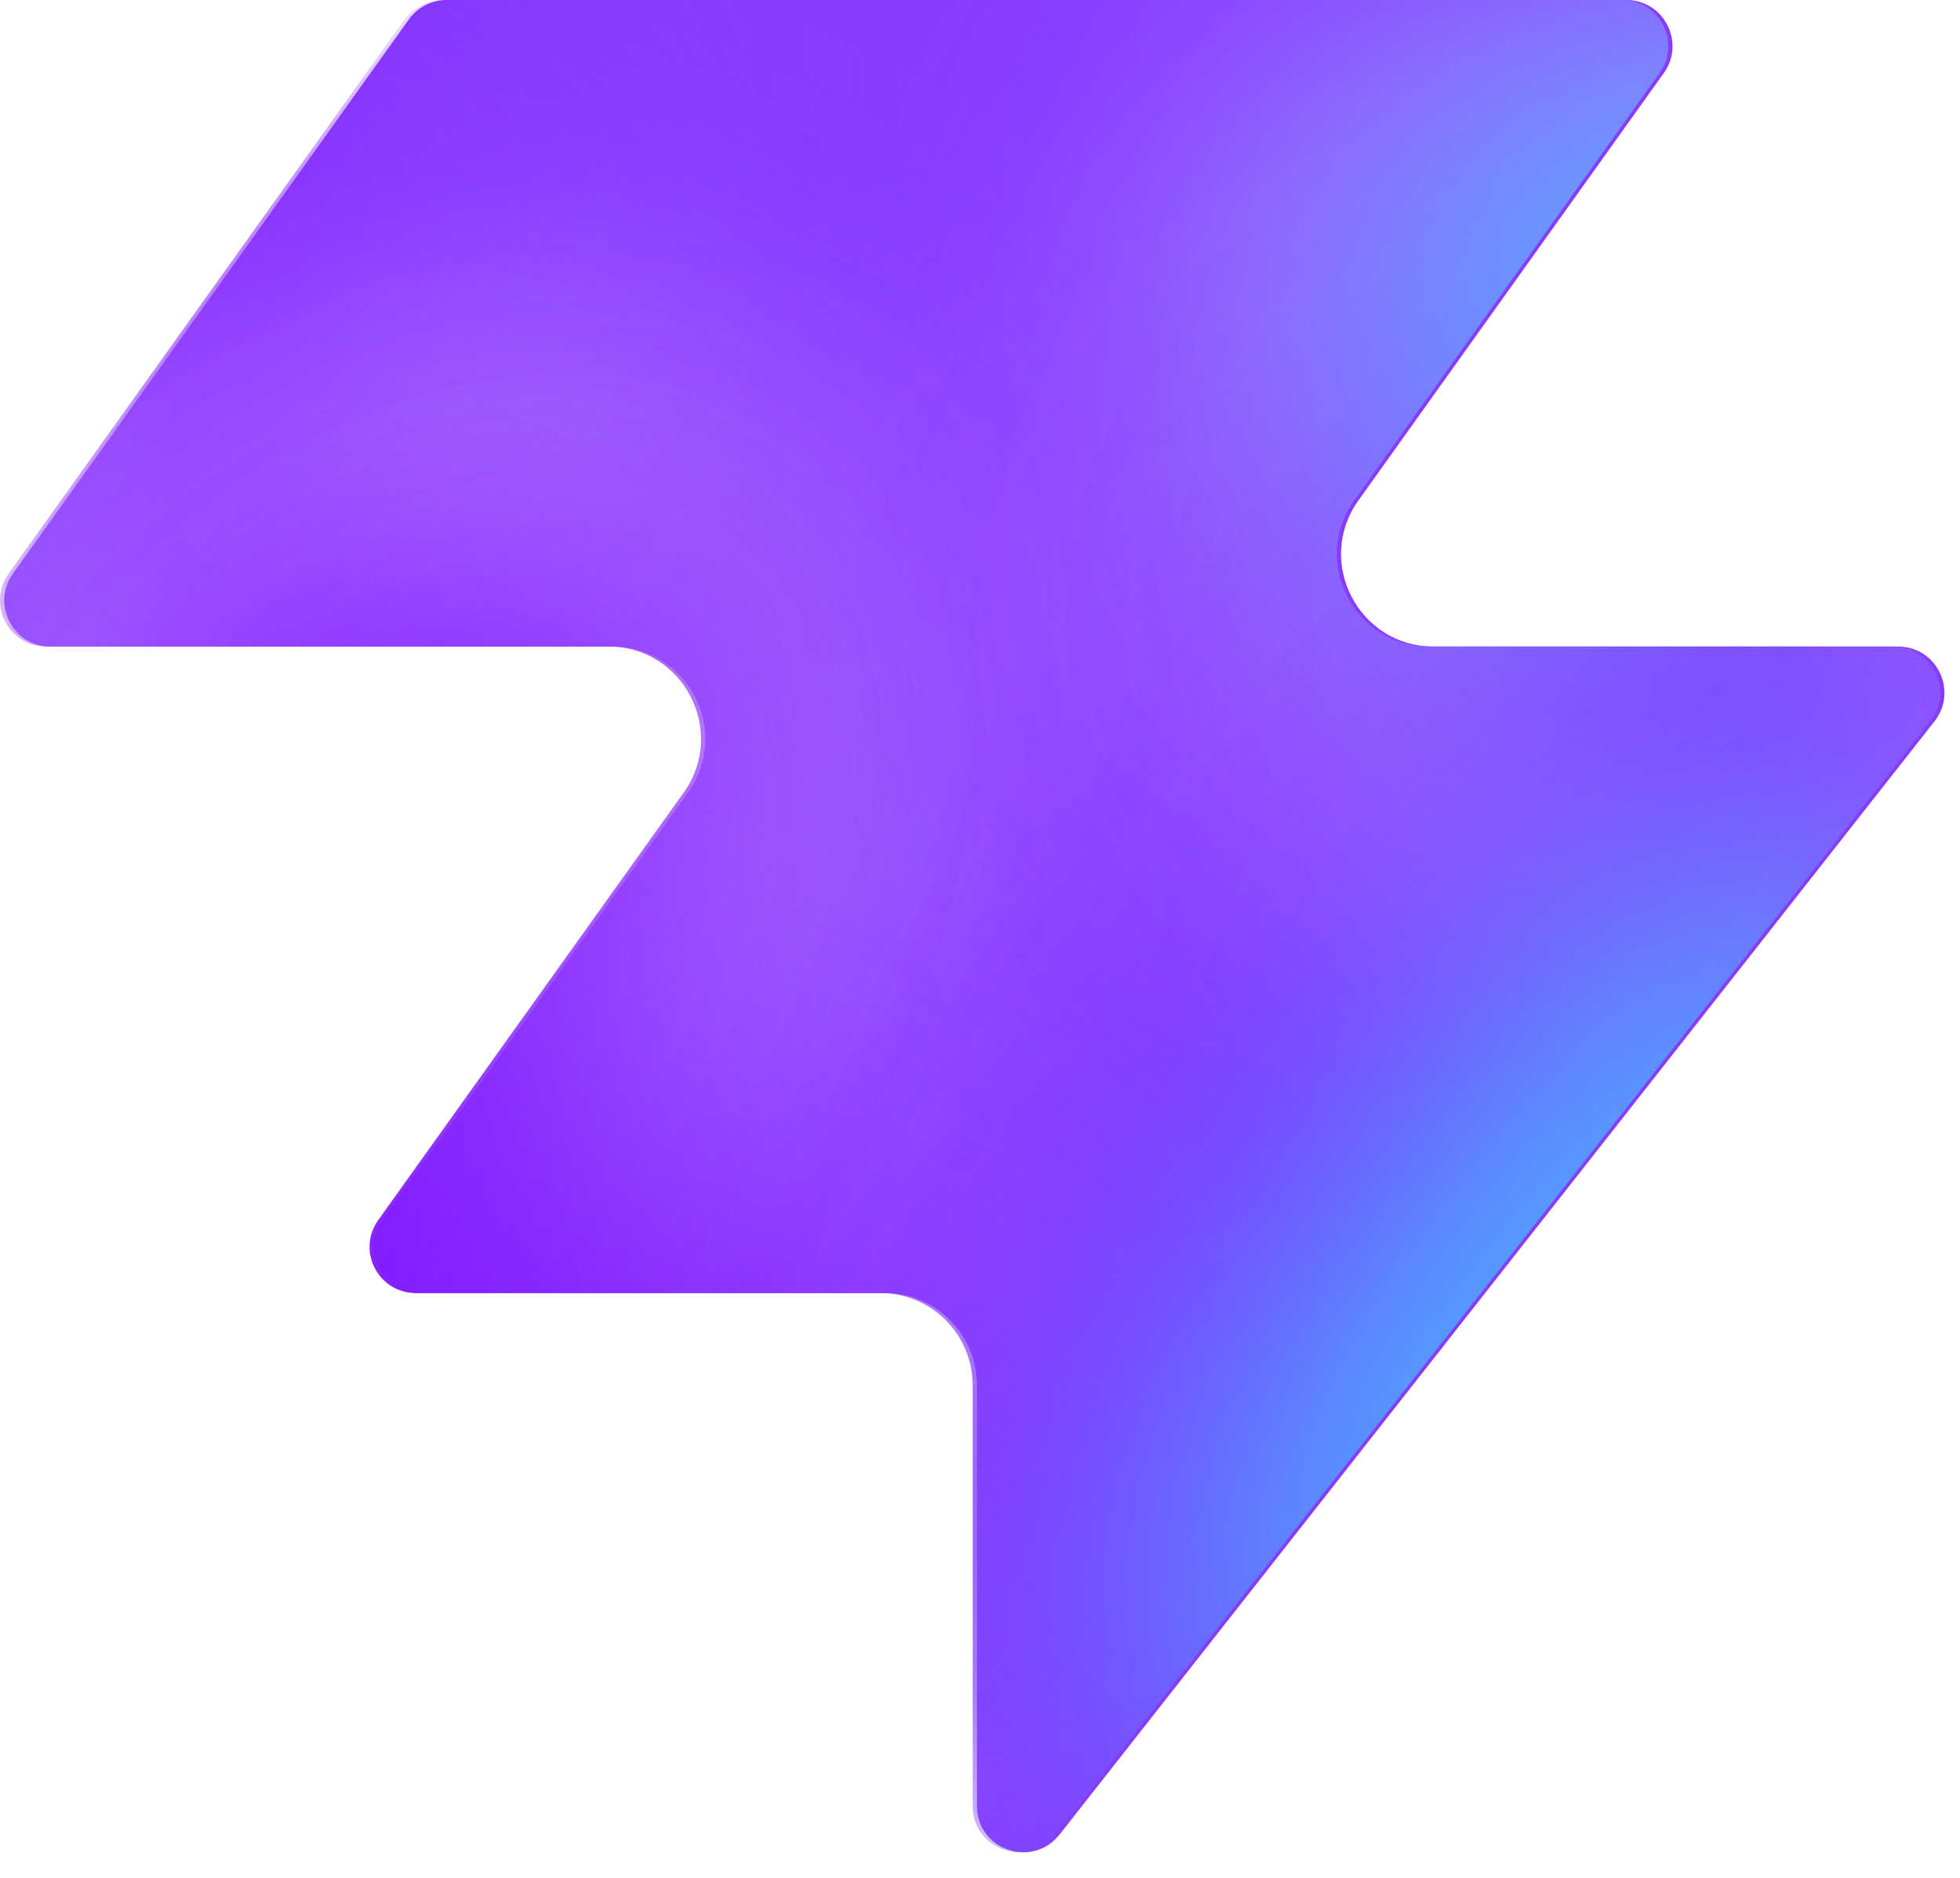
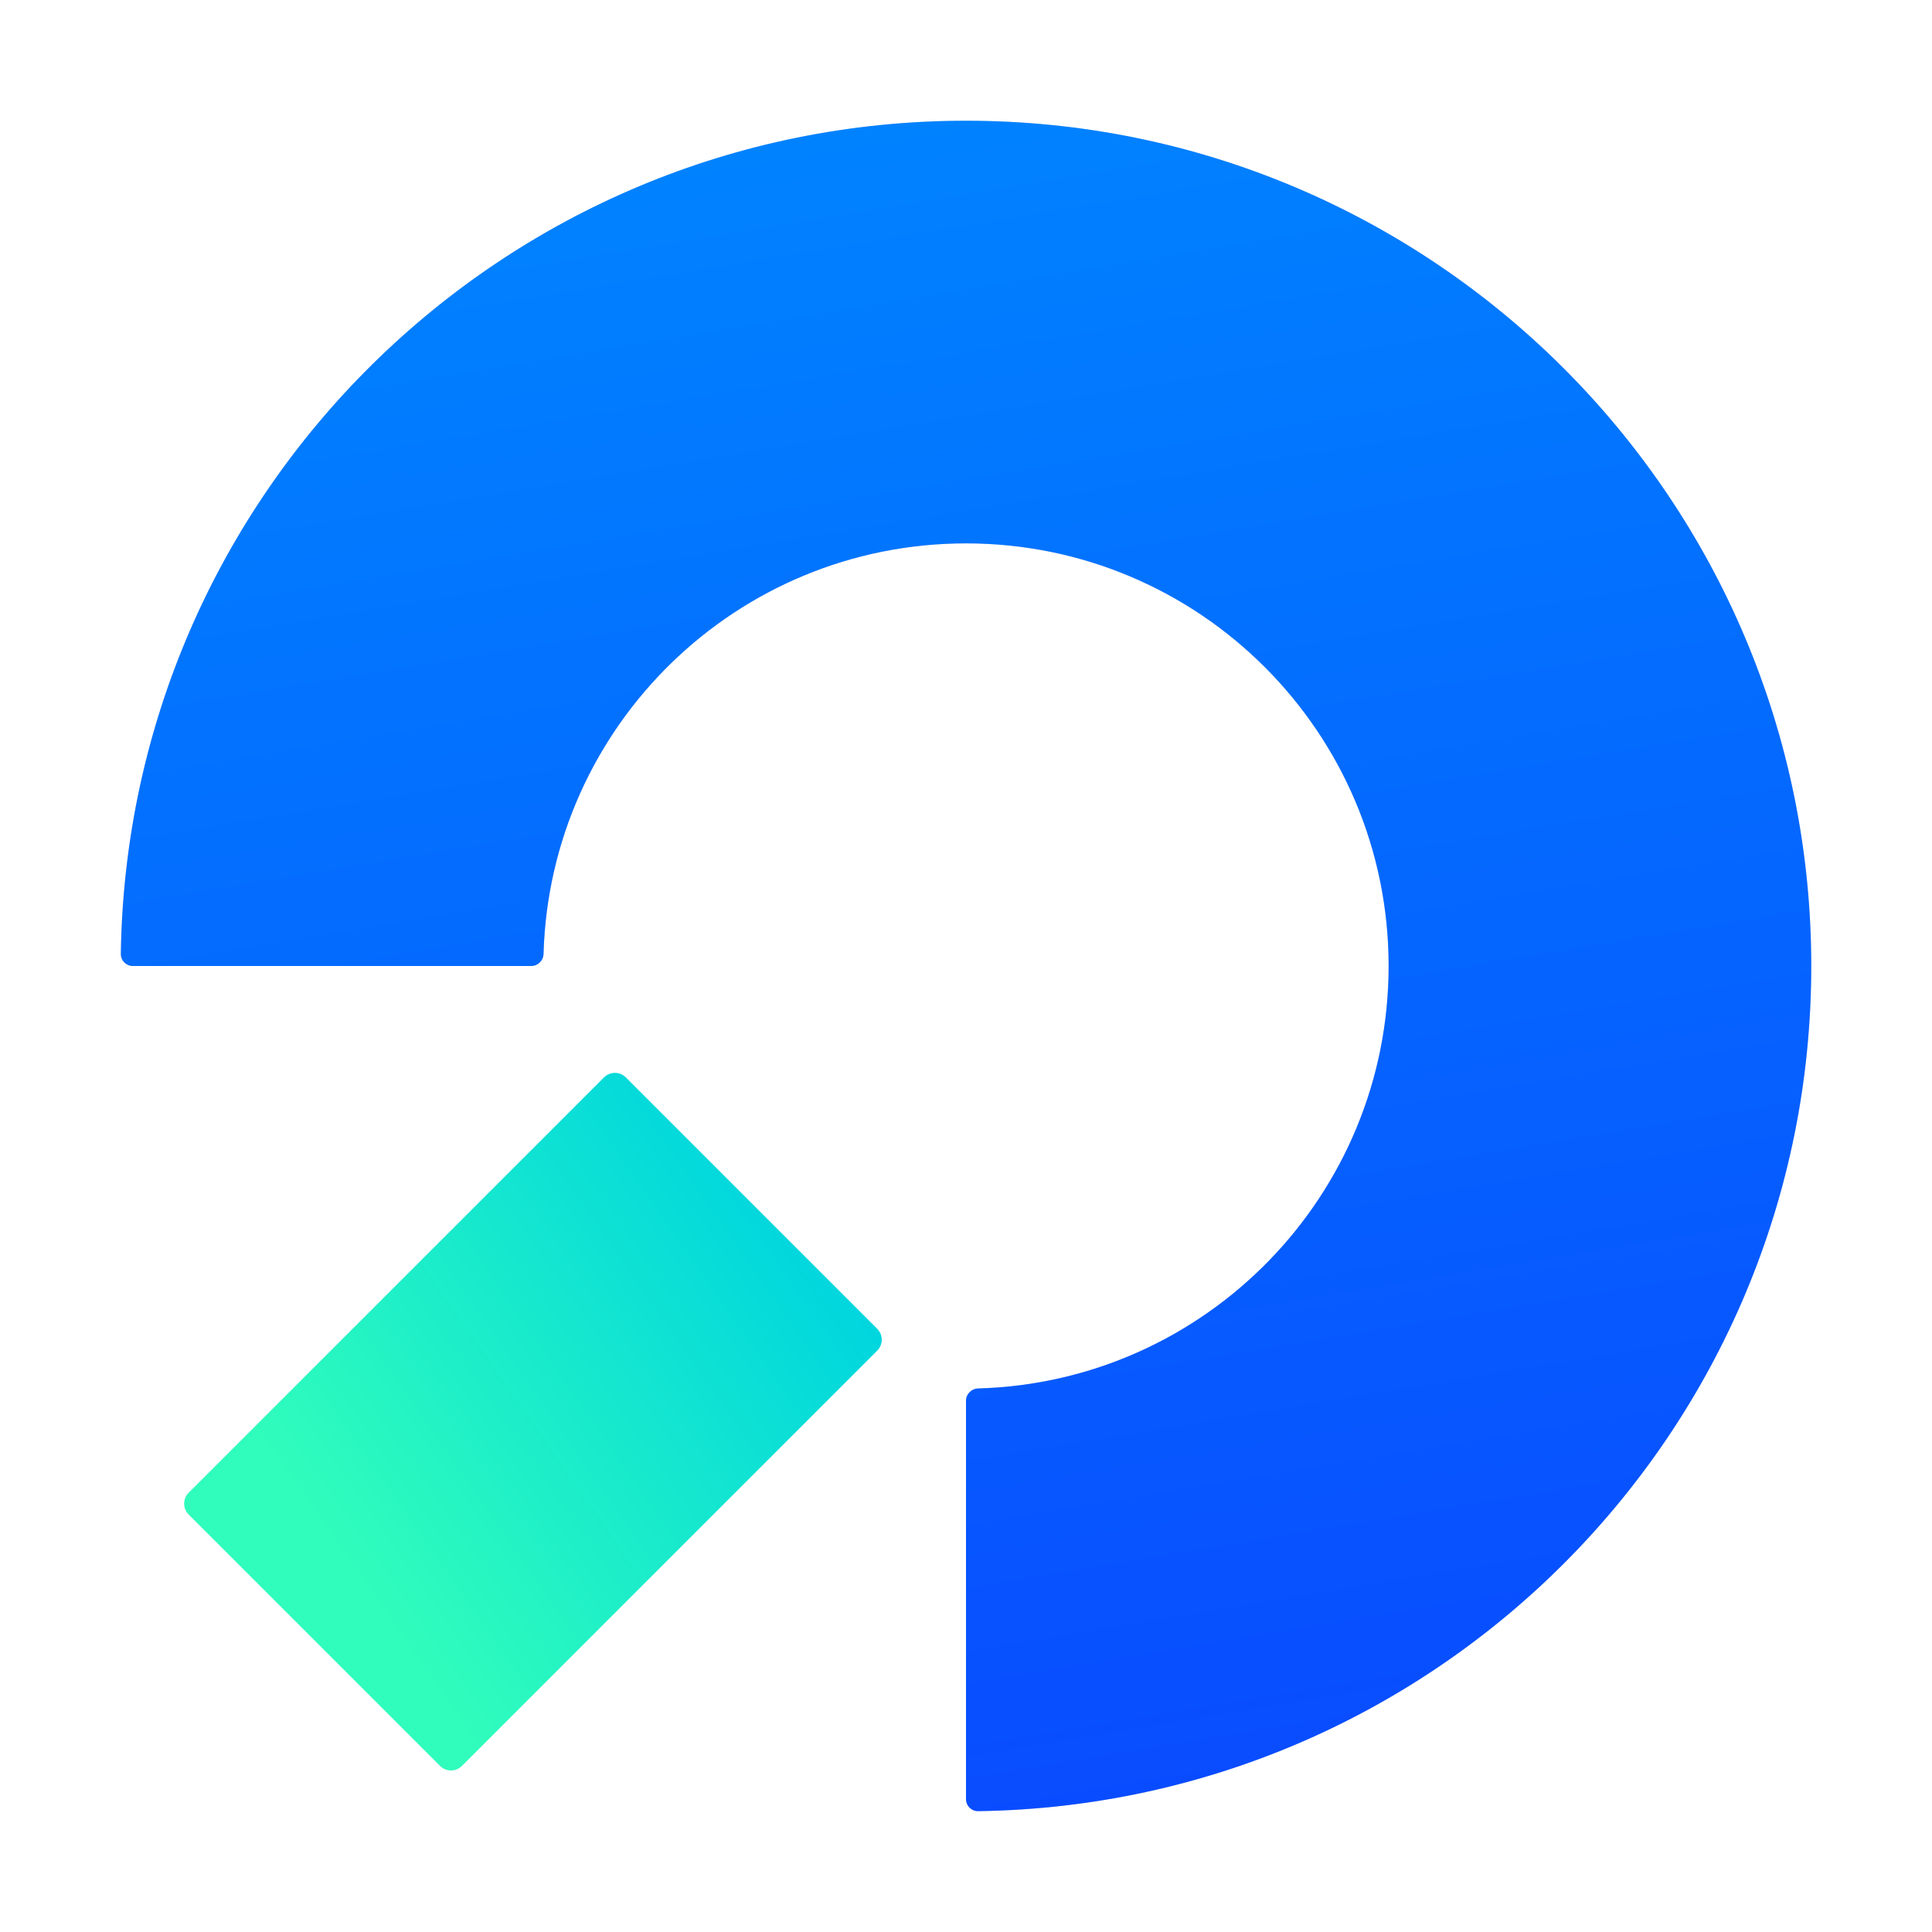
- <svg xmlns="http://www.w3.org/2000/svg" width="48" height="46" fill="none" viewBox="0 0 48 46">
-   <path fill="#863bff" d="M25.946 44.938c-.664.845-2.021.375-2.021-.698V33.937a2.26 2.26 0 0 0-2.262-2.262H10.287c-.92 0-1.456-1.04-.92-1.788l7.48-10.471c1.07-1.497 0-3.578-1.842-3.578H1.237c-.92 0-1.456-1.04-.92-1.788L10.013.474c.214-.297.556-.474.92-.474h28.894c.92 0 1.456 1.04.92 1.788l-7.48 10.471c-1.07 1.498 0 3.579 1.842 3.579h11.377c.943 0 1.473 1.088.89 1.83L25.947 44.94z" style="fill:#863bff;fill:color(display-p3 .525 .23 1);fill-opacity:1" />
-   <mask id="a" width="48" height="46" x="0" y="0" maskUnits="userSpaceOnUse" style="mask-type:alpha">
-     <path fill="#000" d="M25.842 44.938c-.664.844-2.021.375-2.021-.698V33.937a2.26 2.26 0 0 0-2.262-2.262H10.183c-.92 0-1.456-1.04-.92-1.788l7.48-10.471c1.07-1.498 0-3.579-1.842-3.579H1.133c-.92 0-1.456-1.04-.92-1.787L9.91.473c.214-.297.556-.474.92-.474h28.894c.92 0 1.456 1.04.92 1.788l-7.48 10.471c-1.07 1.498 0 3.578 1.842 3.578h11.377c.943 0 1.473 1.088.89 1.832L25.843 44.94z" style="fill:#000;fill-opacity:1" />
-   </mask>
-   <g mask="url(#a)">
-     <g filter="url(#b)">
-       <ellipse cx="5.508" cy="14.704" fill="#ede6ff" rx="5.508" ry="14.704" style="fill:#ede6ff;fill:color(display-p3 .927 .903 1);fill-opacity:1" transform="matrix(.00324 1 1 -.00324 -4.47 31.516)" />
-     </g>
-     <g filter="url(#c)">
-       <ellipse cx="10.399" cy="29.851" fill="#ede6ff" rx="10.399" ry="29.851" style="fill:#ede6ff;fill:color(display-p3 .927 .903 1);fill-opacity:1" transform="matrix(.00324 1 1 -.00324 -39.328 7.883)" />
-     </g>
-     <g filter="url(#d)">
-       <ellipse cx="5.508" cy="30.487" fill="#7e14ff" rx="5.508" ry="30.487" style="fill:#7e14ff;fill:color(display-p3 .492 .077 1);fill-opacity:1" transform="rotate(89.814 -25.913 -14.639)scale(1 -1)" />
-     </g>
-     <g filter="url(#e)">
-       <ellipse cx="5.508" cy="30.599" fill="#7e14ff" rx="5.508" ry="30.599" style="fill:#7e14ff;fill:color(display-p3 .492 .077 1);fill-opacity:1" transform="rotate(89.814 -32.644 -3.334)scale(1 -1)" />
-     </g>
-     <g filter="url(#f)">
-       <ellipse cx="5.508" cy="30.599" fill="#7e14ff" rx="5.508" ry="30.599" style="fill:#7e14ff;fill:color(display-p3 .492 .077 1);fill-opacity:1" transform="matrix(.00324 1 1 -.00324 -34.34 30.47)" />
-     </g>
-     <g filter="url(#g)">
-       <ellipse cx="14.072" cy="22.078" fill="#ede6ff" rx="14.072" ry="22.078" style="fill:#ede6ff;fill:color(display-p3 .927 .903 1);fill-opacity:1" transform="rotate(93.35 24.506 48.493)scale(-1 1)" />
-     </g>
-     <g filter="url(#h)">
-       <ellipse cx="3.47" cy="21.501" fill="#7e14ff" rx="3.47" ry="21.501" style="fill:#7e14ff;fill:color(display-p3 .492 .077 1);fill-opacity:1" transform="rotate(89.009 28.708 47.59)scale(-1 1)" />
-     </g>
-     <g filter="url(#i)">
-       <ellipse cx="3.47" cy="21.501" fill="#7e14ff" rx="3.47" ry="21.501" style="fill:#7e14ff;fill:color(display-p3 .492 .077 1);fill-opacity:1" transform="rotate(89.009 28.708 47.59)scale(-1 1)" />
-     </g>
-     <g filter="url(#j)">
-       <ellipse cx=".387" cy="8.972" fill="#7e14ff" rx="4.407" ry="29.108" style="fill:#7e14ff;fill:color(display-p3 .492 .077 1);fill-opacity:1" transform="rotate(39.51 .387 8.972)" />
-     </g>
-     <g filter="url(#k)">
-       <ellipse cx="47.523" cy="-6.092" fill="#7e14ff" rx="4.407" ry="29.108" style="fill:#7e14ff;fill:color(display-p3 .492 .077 1);fill-opacity:1" transform="rotate(37.892 47.523 -6.092)" />
-     </g>
-     <g filter="url(#l)">
-       <ellipse cx="41.412" cy="6.333" fill="#47bfff" rx="5.971" ry="9.665" style="fill:#47bfff;fill:color(display-p3 .28 .748 1);fill-opacity:1" transform="rotate(37.892 41.412 6.333)" />
-     </g>
-     <g filter="url(#m)">
-       <ellipse cx="-1.879" cy="38.332" fill="#7e14ff" rx="4.407" ry="29.108" style="fill:#7e14ff;fill:color(display-p3 .492 .077 1);fill-opacity:1" transform="rotate(37.892 -1.88 38.332)" />
-     </g>
-     <g filter="url(#n)">
-       <ellipse cx="-1.879" cy="38.332" fill="#7e14ff" rx="4.407" ry="29.108" style="fill:#7e14ff;fill:color(display-p3 .492 .077 1);fill-opacity:1" transform="rotate(37.892 -1.88 38.332)" />
-     </g>
-     <g filter="url(#o)">
-       <ellipse cx="35.651" cy="29.907" fill="#7e14ff" rx="4.407" ry="29.108" style="fill:#7e14ff;fill:color(display-p3 .492 .077 1);fill-opacity:1" transform="rotate(37.892 35.651 29.907)" />
-     </g>
-     <g filter="url(#p)">
-       <ellipse cx="38.418" cy="32.4" fill="#47bfff" rx="5.971" ry="15.297" style="fill:#47bfff;fill:color(display-p3 .28 .748 1);fill-opacity:1" transform="rotate(37.892 38.418 32.4)" />
+ <svg xmlns="http://www.w3.org/2000/svg" fill="none" version="1.1" width="60" height="60" viewBox="0 0 60 60">
+   <defs>
+     <linearGradient x1="0.578" y1="1.041" x2="0.751" y2="2.7755575615628914e-17" id="master_svg0_50_3831">
+       <stop offset="0%" stop-color="#094BFF" stop-opacity="1" />
+       <stop offset="100%" stop-color="#0084FF" stop-opacity="1" />
+     </linearGradient>
+     <linearGradient x1="1" y1="0.008" x2="0.897" y2="0.933" id="master_svg1_50_4437">
+       <stop offset="0%" stop-color="#00D6DE" stop-opacity="1" />
+       <stop offset="100%" stop-color="#30FDBB" stop-opacity="1" />
+     </linearGradient>
+   </defs>
+   <g transform="matrix(-1,0,0,1,120,0)">
+     <g>
+       <g />
+       <g>
+         <path d="M89.624,56.247C75.3,56.046,63.75,44.372,63.75,30C63.75,15.502,75.502,3.75,90,3.75C104.372,3.75,116.046,15.3,116.247,29.623C116.25,29.832,116.081,30,115.872,30L103.503,30C103.294,30,103.126,29.833,103.12,29.624C102.921,22.549,97.123,16.875,90,16.875C82.751,16.875,76.875,22.751,76.875,30C76.875,37.123,82.549,42.921,89.624,43.12C89.833,43.126,90,43.294,90,43.503L90,55.872C90,56.081,89.832,56.25,89.624,56.247" fill-rule="evenodd" fill="#D8D8D8" fill-opacity="1" />
+         <path d="M89.624,56.247C75.3,56.046,63.75,44.372,63.75,30C63.75,15.502,75.502,3.75,90,3.75C104.372,3.75,116.046,15.3,116.247,29.623C116.25,29.832,116.081,30,115.872,30L103.503,30C103.294,30,103.126,29.833,103.12,29.624C102.921,22.549,97.123,16.875,90,16.875C82.751,16.875,76.875,22.751,76.875,30C76.875,37.123,82.549,42.921,89.624,43.12C89.833,43.126,90,43.294,90,43.503L90,55.872C90,56.081,89.832,56.25,89.624,56.247" fill-rule="evenodd" fill="url(#master_svg0_50_3831)" fill-opacity="1" />
+       </g>
+       <g transform="matrix(-0.7071068,0.7071068,0.7071068,0.7071068,148.8338,-61.64896)">
+         <path d="M100.904,33.6L100.904,51.84C100.904,52.105,101.118,52.32,101.384,52.32L112.424,52.32C112.689,52.32,112.904,52.105,112.904,51.84L112.904,33.6C112.904,33.335,112.689,33.12,112.424,33.12L101.384,33.12C101.118,33.12,100.904,33.335,100.904,33.6Z" fill="url(#master_svg1_50_4437)" fill-opacity="1" />
+       </g>
    </g>
  </g>
-   <defs>
-     <filter id="b" width="60.045" height="41.654" x="-19.77" y="16.149" color-interpolation-filters="sRGB" filterUnits="userSpaceOnUse">
-       <feFlood flood-opacity="0" result="BackgroundImageFix" />
-       <feBlend in="SourceGraphic" in2="BackgroundImageFix" result="shape" />
-       <feGaussianBlur result="effect1_foregroundBlur_2002_17158" stdDeviation="7.659" />
-     </filter>
-     <filter id="c" width="90.34" height="51.437" x="-54.613" y="-7.533" color-interpolation-filters="sRGB" filterUnits="userSpaceOnUse">
-       <feFlood flood-opacity="0" result="BackgroundImageFix" />
-       <feBlend in="SourceGraphic" in2="BackgroundImageFix" result="shape" />
-       <feGaussianBlur result="effect1_foregroundBlur_2002_17158" stdDeviation="7.659" />
-     </filter>
-     <filter id="d" width="79.355" height="29.4" x="-49.64" y="2.03" color-interpolation-filters="sRGB" filterUnits="userSpaceOnUse">
-       <feFlood flood-opacity="0" result="BackgroundImageFix" />
-       <feBlend in="SourceGraphic" in2="BackgroundImageFix" result="shape" />
-       <feGaussianBlur result="effect1_foregroundBlur_2002_17158" stdDeviation="4.596" />
-     </filter>
-     <filter id="e" width="79.579" height="29.4" x="-45.045" y="20.029" color-interpolation-filters="sRGB" filterUnits="userSpaceOnUse">
-       <feFlood flood-opacity="0" result="BackgroundImageFix" />
-       <feBlend in="SourceGraphic" in2="BackgroundImageFix" result="shape" />
-       <feGaussianBlur result="effect1_foregroundBlur_2002_17158" stdDeviation="4.596" />
-     </filter>
-     <filter id="f" width="79.579" height="29.4" x="-43.513" y="21.178" color-interpolation-filters="sRGB" filterUnits="userSpaceOnUse">
-       <feFlood flood-opacity="0" result="BackgroundImageFix" />
-       <feBlend in="SourceGraphic" in2="BackgroundImageFix" result="shape" />
-       <feGaussianBlur result="effect1_foregroundBlur_2002_17158" stdDeviation="4.596" />
-     </filter>
-     <filter id="g" width="74.749" height="58.852" x="15.756" y="-17.901" color-interpolation-filters="sRGB" filterUnits="userSpaceOnUse">
-       <feFlood flood-opacity="0" result="BackgroundImageFix" />
-       <feBlend in="SourceGraphic" in2="BackgroundImageFix" result="shape" />
-       <feGaussianBlur result="effect1_foregroundBlur_2002_17158" stdDeviation="7.659" />
-     </filter>
-     <filter id="h" width="61.377" height="25.362" x="23.548" y="2.284" color-interpolation-filters="sRGB" filterUnits="userSpaceOnUse">
-       <feFlood flood-opacity="0" result="BackgroundImageFix" />
-       <feBlend in="SourceGraphic" in2="BackgroundImageFix" result="shape" />
-       <feGaussianBlur result="effect1_foregroundBlur_2002_17158" stdDeviation="4.596" />
-     </filter>
-     <filter id="i" width="61.377" height="25.362" x="23.548" y="2.284" color-interpolation-filters="sRGB" filterUnits="userSpaceOnUse">
-       <feFlood flood-opacity="0" result="BackgroundImageFix" />
-       <feBlend in="SourceGraphic" in2="BackgroundImageFix" result="shape" />
-       <feGaussianBlur result="effect1_foregroundBlur_2002_17158" stdDeviation="4.596" />
-     </filter>
-     <filter id="j" width="56.045" height="63.649" x="-27.636" y="-22.853" color-interpolation-filters="sRGB" filterUnits="userSpaceOnUse">
-       <feFlood flood-opacity="0" result="BackgroundImageFix" />
-       <feBlend in="SourceGraphic" in2="BackgroundImageFix" result="shape" />
-       <feGaussianBlur result="effect1_foregroundBlur_2002_17158" stdDeviation="4.596" />
-     </filter>
-     <filter id="k" width="54.814" height="64.646" x="20.116" y="-38.415" color-interpolation-filters="sRGB" filterUnits="userSpaceOnUse">
-       <feFlood flood-opacity="0" result="BackgroundImageFix" />
-       <feBlend in="SourceGraphic" in2="BackgroundImageFix" result="shape" />
-       <feGaussianBlur result="effect1_foregroundBlur_2002_17158" stdDeviation="4.596" />
-     </filter>
-     <filter id="l" width="33.541" height="35.313" x="24.641" y="-11.323" color-interpolation-filters="sRGB" filterUnits="userSpaceOnUse">
-       <feFlood flood-opacity="0" result="BackgroundImageFix" />
-       <feBlend in="SourceGraphic" in2="BackgroundImageFix" result="shape" />
-       <feGaussianBlur result="effect1_foregroundBlur_2002_17158" stdDeviation="4.596" />
-     </filter>
-     <filter id="m" width="54.814" height="64.646" x="-29.286" y="6.009" color-interpolation-filters="sRGB" filterUnits="userSpaceOnUse">
-       <feFlood flood-opacity="0" result="BackgroundImageFix" />
-       <feBlend in="SourceGraphic" in2="BackgroundImageFix" result="shape" />
-       <feGaussianBlur result="effect1_foregroundBlur_2002_17158" stdDeviation="4.596" />
-     </filter>
-     <filter id="n" width="54.814" height="64.646" x="-29.286" y="6.009" color-interpolation-filters="sRGB" filterUnits="userSpaceOnUse">
-       <feFlood flood-opacity="0" result="BackgroundImageFix" />
-       <feBlend in="SourceGraphic" in2="BackgroundImageFix" result="shape" />
-       <feGaussianBlur result="effect1_foregroundBlur_2002_17158" stdDeviation="4.596" />
-     </filter>
-     <filter id="o" width="54.814" height="64.646" x="8.244" y="-2.416" color-interpolation-filters="sRGB" filterUnits="userSpaceOnUse">
-       <feFlood flood-opacity="0" result="BackgroundImageFix" />
-       <feBlend in="SourceGraphic" in2="BackgroundImageFix" result="shape" />
-       <feGaussianBlur result="effect1_foregroundBlur_2002_17158" stdDeviation="4.596" />
-     </filter>
-     <filter id="p" width="39.409" height="43.623" x="18.713" y="10.588" color-interpolation-filters="sRGB" filterUnits="userSpaceOnUse">
-       <feFlood flood-opacity="0" result="BackgroundImageFix" />
-       <feBlend in="SourceGraphic" in2="BackgroundImageFix" result="shape" />
-       <feGaussianBlur result="effect1_foregroundBlur_2002_17158" stdDeviation="4.596" />
-     </filter>
-   </defs>
</svg>
